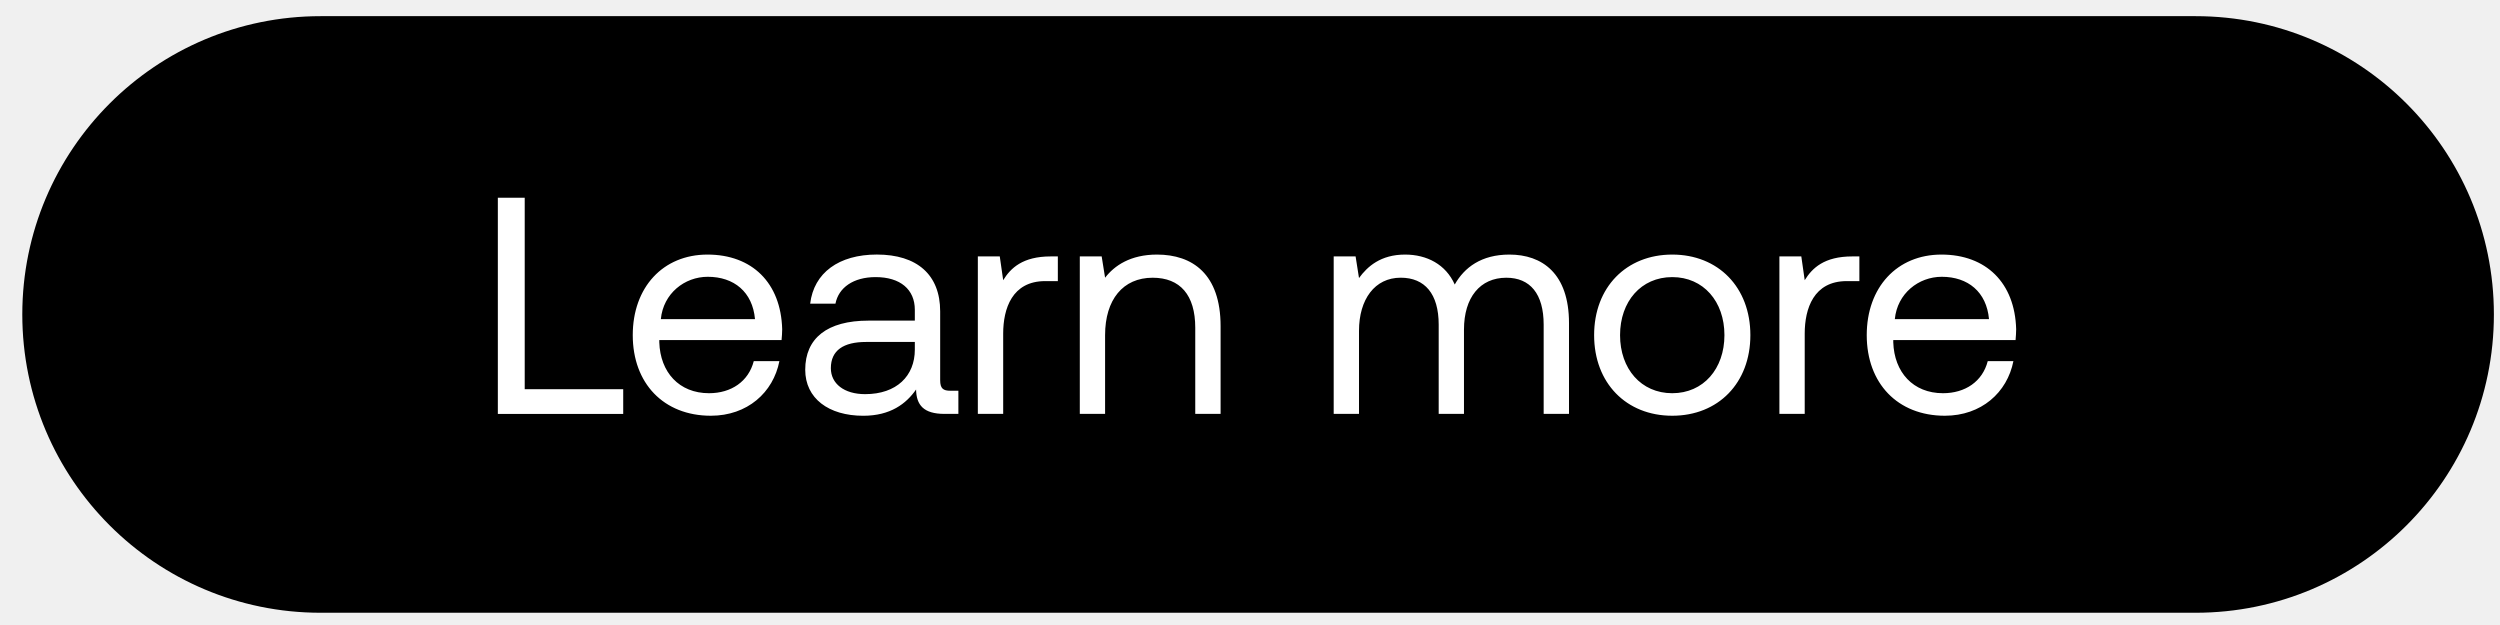
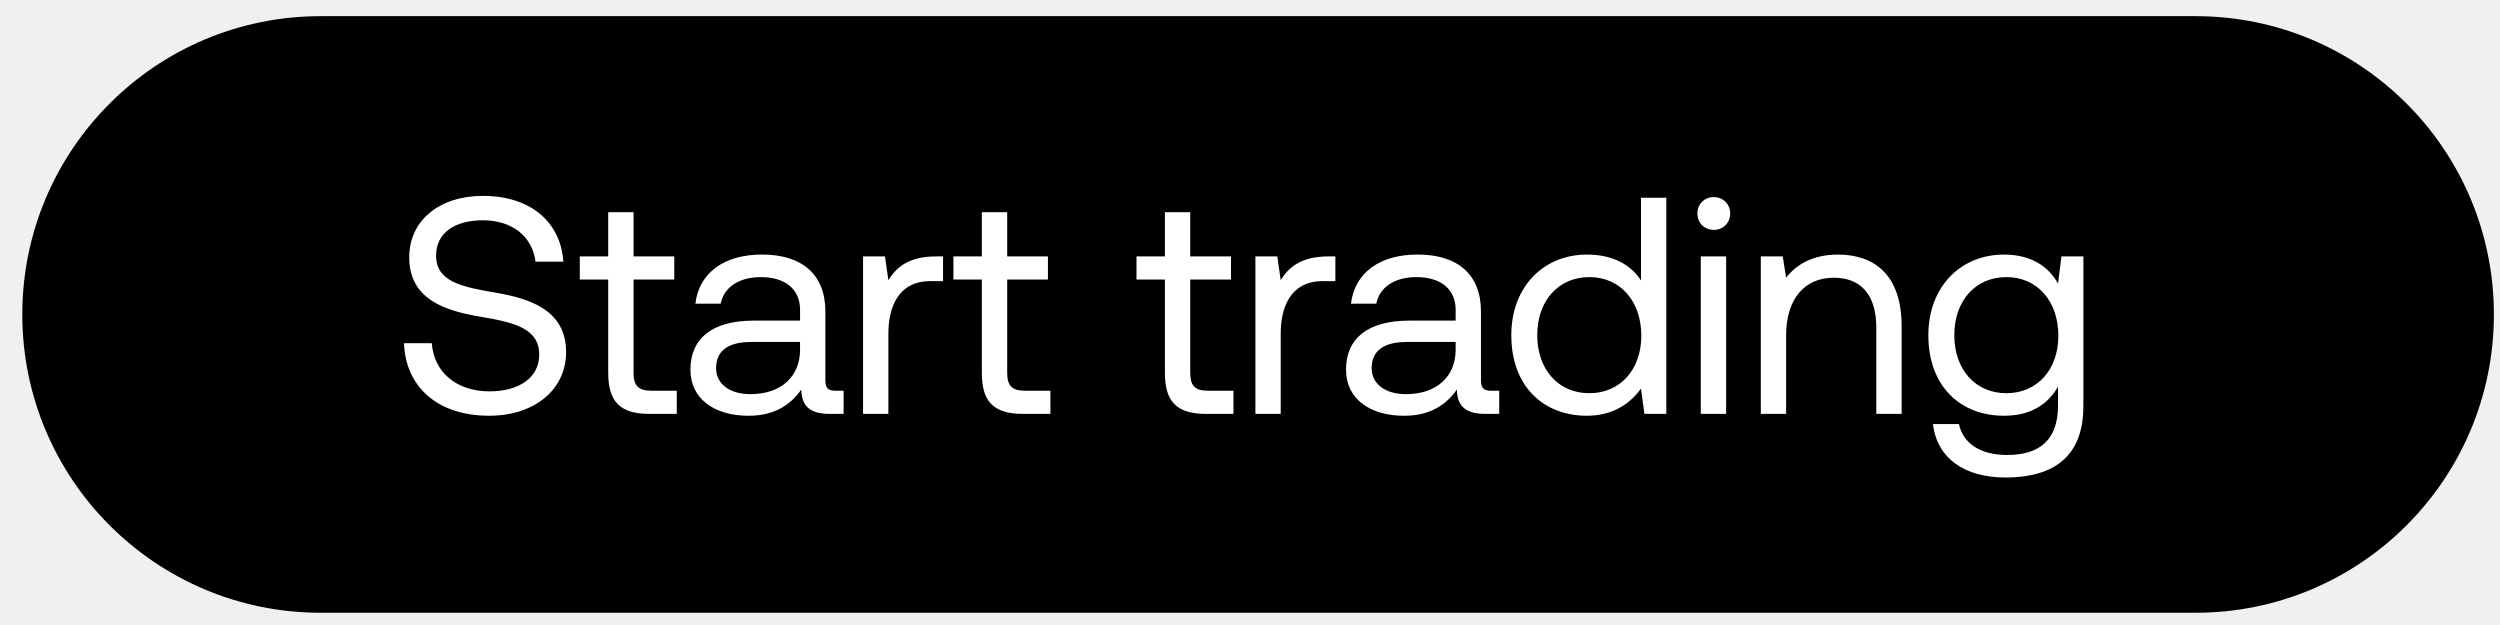
<svg xmlns="http://www.w3.org/2000/svg" width="88" height="22" viewBox="0 0 88 22" fill="none">
  <rect x=".785" y=".569" width="87" height="21" rx="10.5" fill="#000" />
-   <path d="M21.937 14.57v-.87H18.47V6.96h-.946v7.61h4.413zm3.085.064c1.283 0 2.196-.815 2.413-1.923h-.902c-.185.717-.793 1.13-1.576 1.13-1.054 0-1.717-.74-1.75-1.793v-.077h4.304c.011-.13.022-.26.022-.38-.043-1.641-1.065-2.63-2.63-2.63-1.566 0-2.63 1.152-2.63 2.836 0 1.696 1.086 2.837 2.75 2.837zm-1.76-3.402c.086-.902.836-1.489 1.651-1.489.924 0 1.577.533 1.663 1.49h-3.315zm10.19 2.522c-.25 0-.358-.076-.358-.37V10.96c0-1.293-.816-2-2.229-2-1.337 0-2.217.642-2.347 1.729h.89c.11-.565.631-.935 1.414-.935.87 0 1.38.435 1.38 1.152v.38h-1.63c-1.457 0-2.228.62-2.228 1.729 0 1.01.826 1.62 2.043 1.62.957 0 1.511-.424 1.859-.924.01.543.26.858 1 .858h.489v-.815h-.283zm-1.25-1.446c0 .924-.64 1.566-1.75 1.566-.739 0-1.206-.37-1.206-.913 0-.63.446-.924 1.239-.924h1.717v.271zm4.784-3.282c-.99 0-1.414.413-1.674.837l-.12-.837h-.772v5.543h.892v-2.826c0-.88.315-1.848 1.478-1.848h.446v-.87h-.25zm3.74-.065c-.935 0-1.5.39-1.827.815l-.12-.75h-.77v5.543h.89v-2.772c0-1.25.63-2.021 1.674-2.021.968 0 1.5.608 1.5 1.76v3.033h.892v-3.087c0-1.837-.99-2.521-2.24-2.521zm12.405 0c-.99 0-1.587.456-1.924 1.054-.315-.707-.979-1.054-1.75-1.054-.859 0-1.326.423-1.62.826l-.12-.761h-.771v5.543h.891v-2.924c0-1.108.554-1.87 1.468-1.87.847 0 1.337.566 1.337 1.653v3.141h.89v-2.967c0-1.13.566-1.826 1.49-1.826.837 0 1.315.565 1.315 1.652v3.141h.892v-3.195c0-1.75-.946-2.413-2.098-2.413zm5.732 5.673c1.62 0 2.75-1.152 2.75-2.837 0-1.684-1.13-2.836-2.75-2.836s-2.75 1.152-2.75 2.836c0 1.685 1.13 2.837 2.75 2.837zm0-.793c-1.098 0-1.837-.859-1.837-2.043 0-1.185.739-2.044 1.837-2.044 1.098 0 1.837.859 1.837 2.043 0 1.185-.74 2.044-1.837 2.044zM65.2 9.026c-.99 0-1.413.413-1.674.837l-.12-.837h-.771v5.543h.891v-2.826c0-.88.315-1.848 1.478-1.848h.446v-.87h-.25zm3.258 5.608c1.283 0 2.196-.815 2.414-1.923h-.903c-.184.717-.793 1.13-1.576 1.13-1.054 0-1.717-.74-1.75-1.793v-.077h4.305c.01-.13.021-.26.021-.38-.043-1.641-1.065-2.63-2.63-2.63s-2.63 1.152-2.63 2.836c0 1.696 1.087 2.837 2.75 2.837zm-1.76-3.402c.087-.902.837-1.489 1.652-1.489.924 0 1.576.533 1.663 1.49h-3.315z" fill="#fff" />
+   <path d="M14.22 12.08c.054 1.5 1.141 2.554 3 2.554 1.598 0 2.707-.923 2.707-2.239 0-1.478-1.272-1.891-2.511-2.098-1.142-.195-2.066-.38-2.066-1.293 0-.815.663-1.25 1.653-1.25 1.032 0 1.739.576 1.847 1.457h.979c-.087-1.37-1.13-2.316-2.826-2.316-1.544 0-2.598.87-2.598 2.163 0 1.479 1.26 1.88 2.489 2.087 1.152.196 2.087.392 2.087 1.337 0 .826-.728 1.294-1.75 1.294-1.163 0-1.957-.674-2.033-1.696h-.978zm7.19 1.044c0 .978.38 1.445 1.445 1.445h.968v-.815h-.881c-.478 0-.641-.174-.641-.641V9.84h1.434v-.815h-1.434V7.47h-.892v1.555h-1v.815h1v3.283zm8.002.63c-.25 0-.359-.076-.359-.37V10.96c0-1.293-.815-2-2.228-2-1.337 0-2.217.642-2.348 1.729h.892c.108-.565.63-.935 1.413-.935.87 0 1.38.435 1.38 1.152v.38h-1.63c-1.457 0-2.229.62-2.229 1.729 0 1.01.826 1.62 2.044 1.62.956 0 1.51-.424 1.859-.924.01.543.26.858 1 .858h.489v-.815h-.283zm-1.25-1.446c0 .924-.641 1.566-1.75 1.566-.739 0-1.206-.37-1.206-.913 0-.63.445-.924 1.239-.924h1.717v.271zm4.783-3.282c-.989 0-1.413.413-1.674.837l-.12-.837h-.771v5.543h.891v-2.826c0-.88.316-1.848 1.479-1.848h.445v-.87h-.25zm1.616 4.098c0 .978.38 1.445 1.446 1.445h.967v-.815h-.88c-.478 0-.641-.174-.641-.641V9.84h1.434v-.815h-1.434V7.47h-.892v1.555h-1v.815h1v3.283zm6.444 0c0 .978.38 1.445 1.445 1.445h.968v-.815h-.88c-.48 0-.642-.174-.642-.641V9.84h1.435v-.815h-1.435V7.47h-.891v1.555h-1v.815h1v3.283zm5.75-4.098c-.989 0-1.413.413-1.674.837l-.12-.837h-.771v5.543h.891v-2.826c0-.88.316-1.848 1.479-1.848h.445v-.87h-.25zm5.734 4.728c-.25 0-.359-.076-.359-.37V10.96c0-1.293-.815-2-2.228-2-1.337 0-2.217.642-2.348 1.729h.892c.108-.565.63-.935 1.413-.935.87 0 1.38.435 1.38 1.152v.38h-1.63c-1.457 0-2.229.62-2.229 1.729 0 1.01.826 1.62 2.044 1.62.956 0 1.51-.424 1.858-.924.011.543.261.858 1 .858h.49v-.815h-.283zm-1.25-1.446c0 .924-.641 1.566-1.75 1.566-.74 0-1.207-.37-1.207-.913 0-.63.446-.924 1.24-.924h1.717v.271zm6.524-2.434c-.337-.533-.968-.913-1.902-.913-1.533 0-2.663 1.14-2.663 2.836 0 1.805 1.13 2.837 2.663 2.837.934 0 1.532-.445 1.902-.956l.12.891h.771V6.96h-.891v2.914zm-1.816 3.967c-1.097 0-1.836-.837-1.836-2.043 0-1.207.739-2.044 1.837-2.044 1.087 0 1.826.848 1.826 2.065 0 1.185-.74 2.022-1.827 2.022zm4.378-5.75a.56.56 0 00.576-.576.56.56 0 00-.576-.576.56.56 0 00-.576.576c0 .337.25.576.576.576zm-.457 6.478h.892V9.026h-.892v5.543zm4.83-5.608c-.935 0-1.5.39-1.826.815l-.12-.75h-.771v5.543h.891v-2.772c0-1.25.63-2.021 1.674-2.021.967 0 1.5.608 1.5 1.76v3.033h.891v-3.087c0-1.837-.989-2.521-2.239-2.521zm7.745 1.021c-.348-.62-.967-1.021-1.902-1.021-1.533 0-2.663 1.14-2.663 2.836 0 1.805 1.13 2.837 2.663 2.837.935 0 1.533-.39 1.902-1.021v.652c0 1.207-.63 1.75-1.793 1.75-.924 0-1.544-.391-1.696-1.087h-.913c.141 1.217 1.13 1.88 2.544 1.88 1.902 0 2.75-.913 2.75-2.51V9.025h-.772l-.12.956zm-1.815 3.859c-1.098 0-1.837-.837-1.837-2.043 0-1.207.74-2.044 1.837-2.044 1.087 0 1.826.848 1.826 2.065 0 1.185-.739 2.022-1.826 2.022z" fill="#fff" />
</svg>
